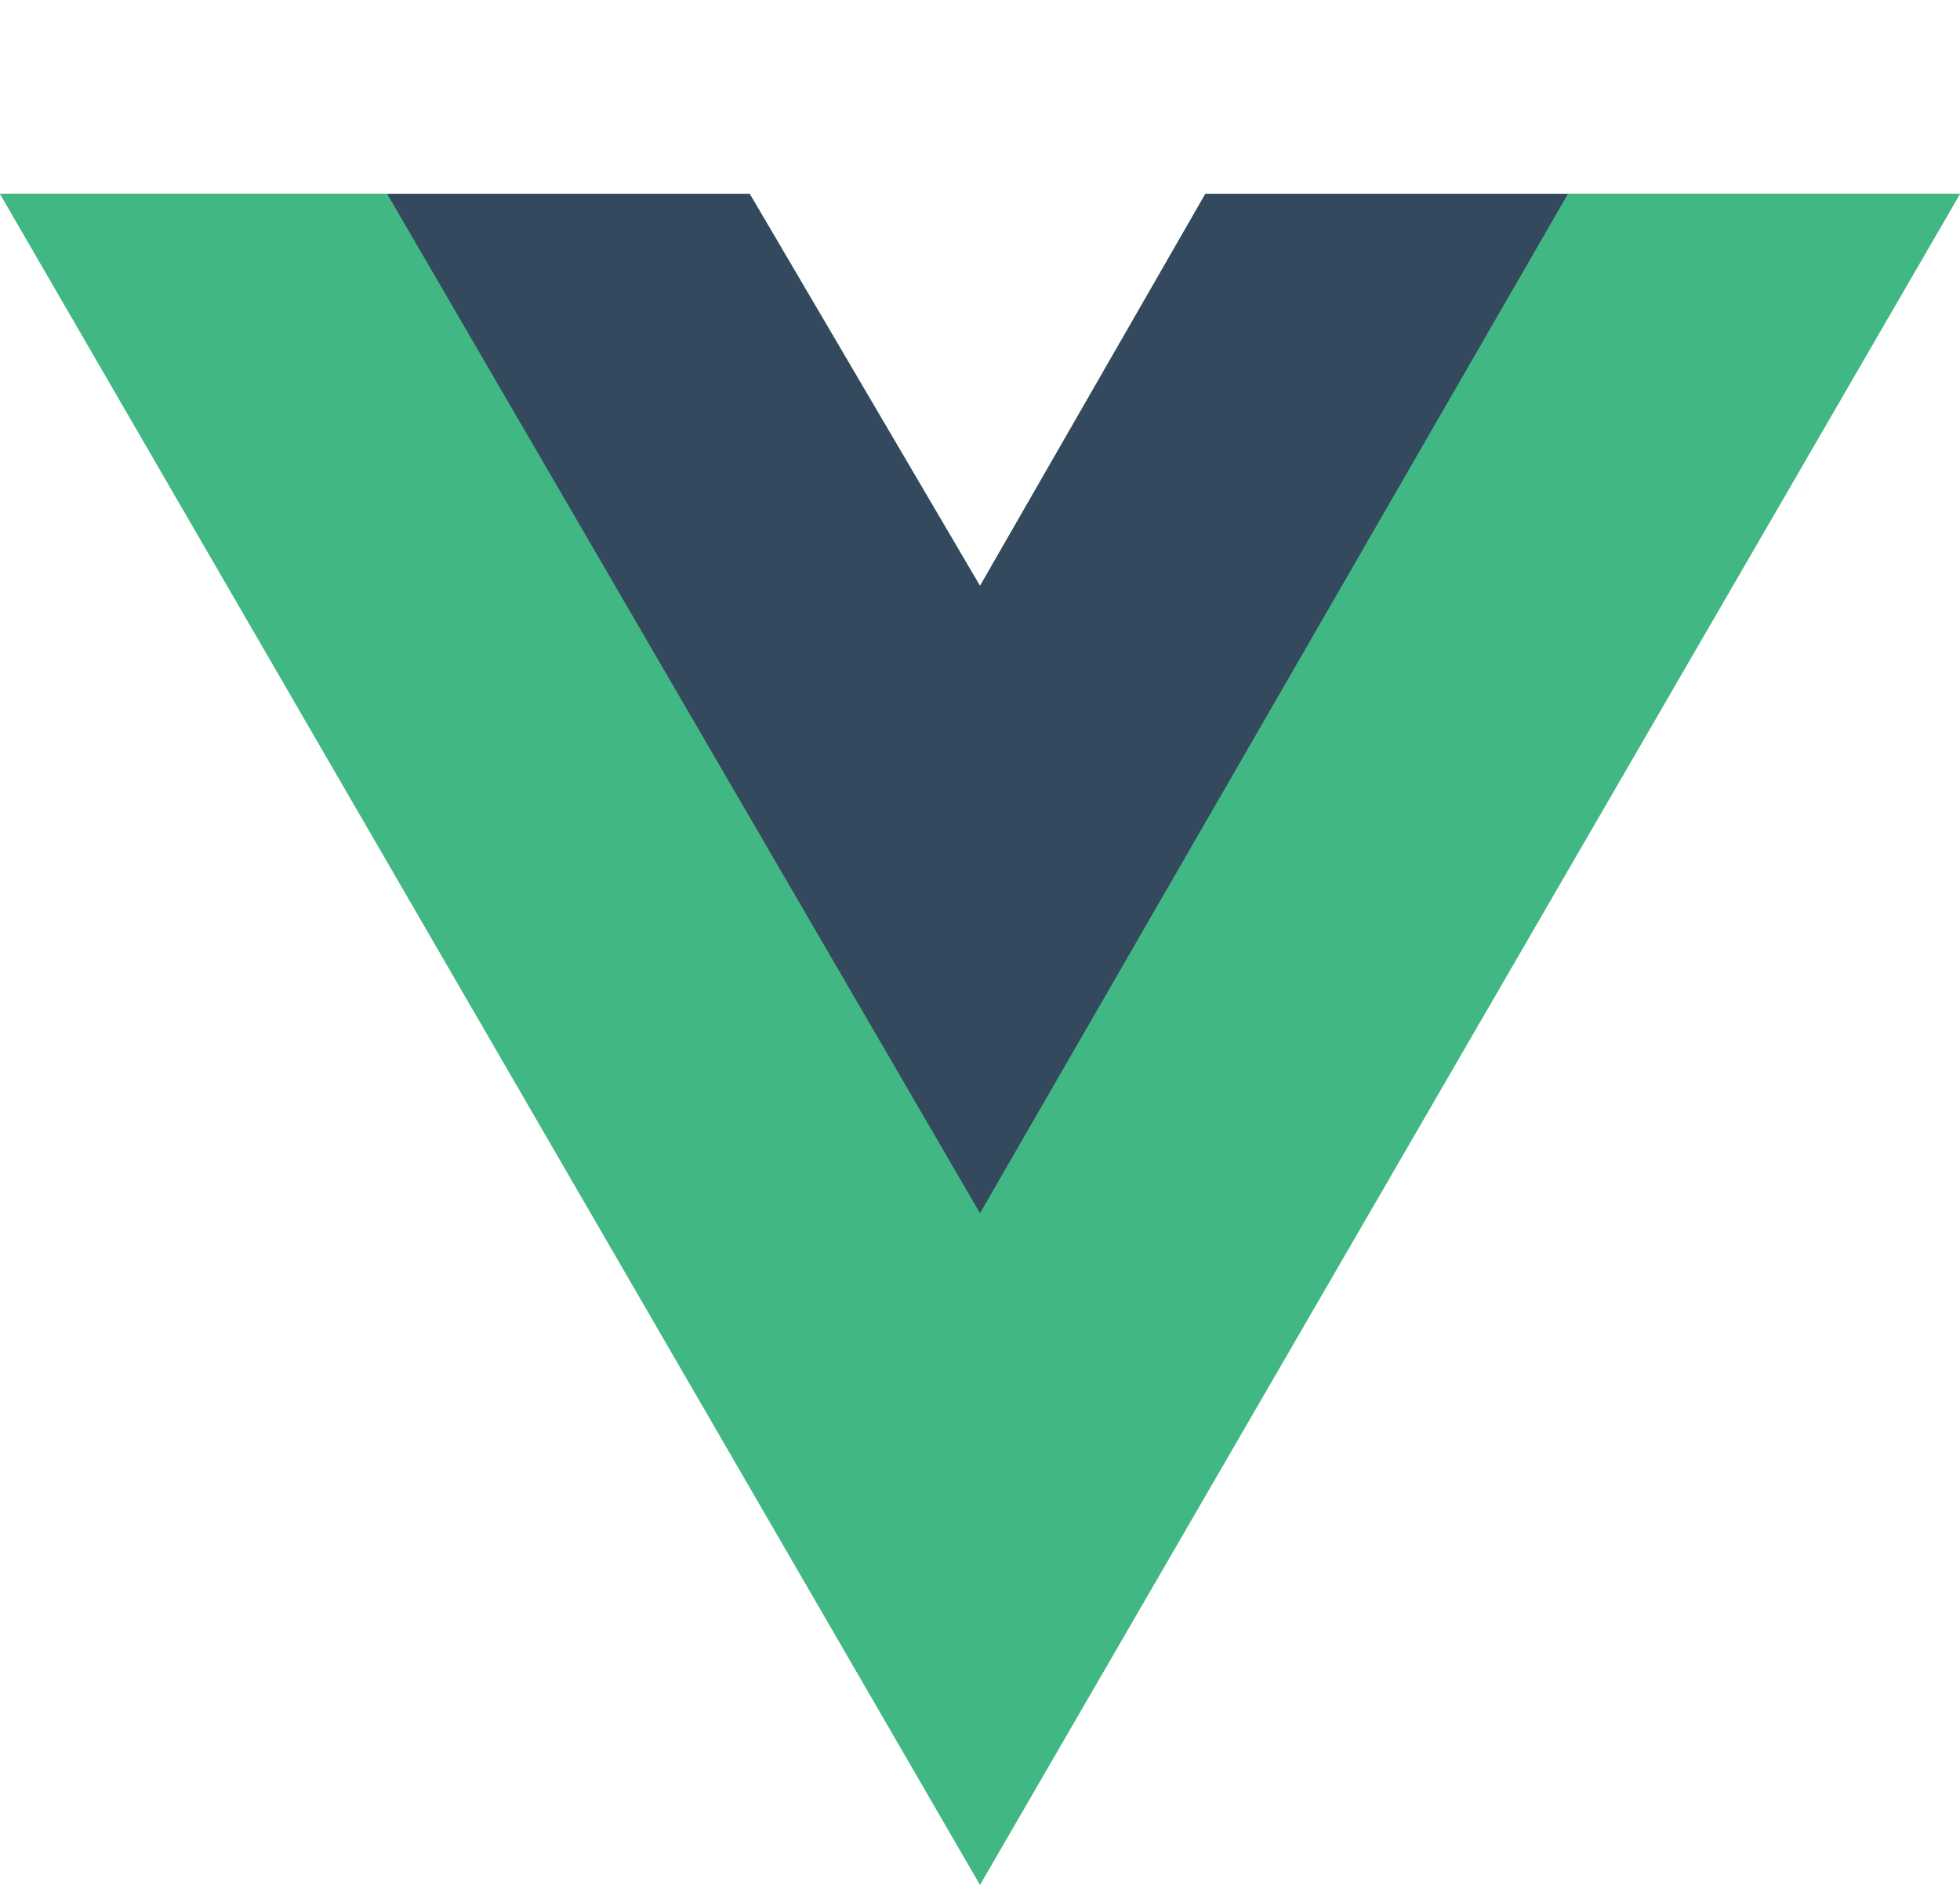
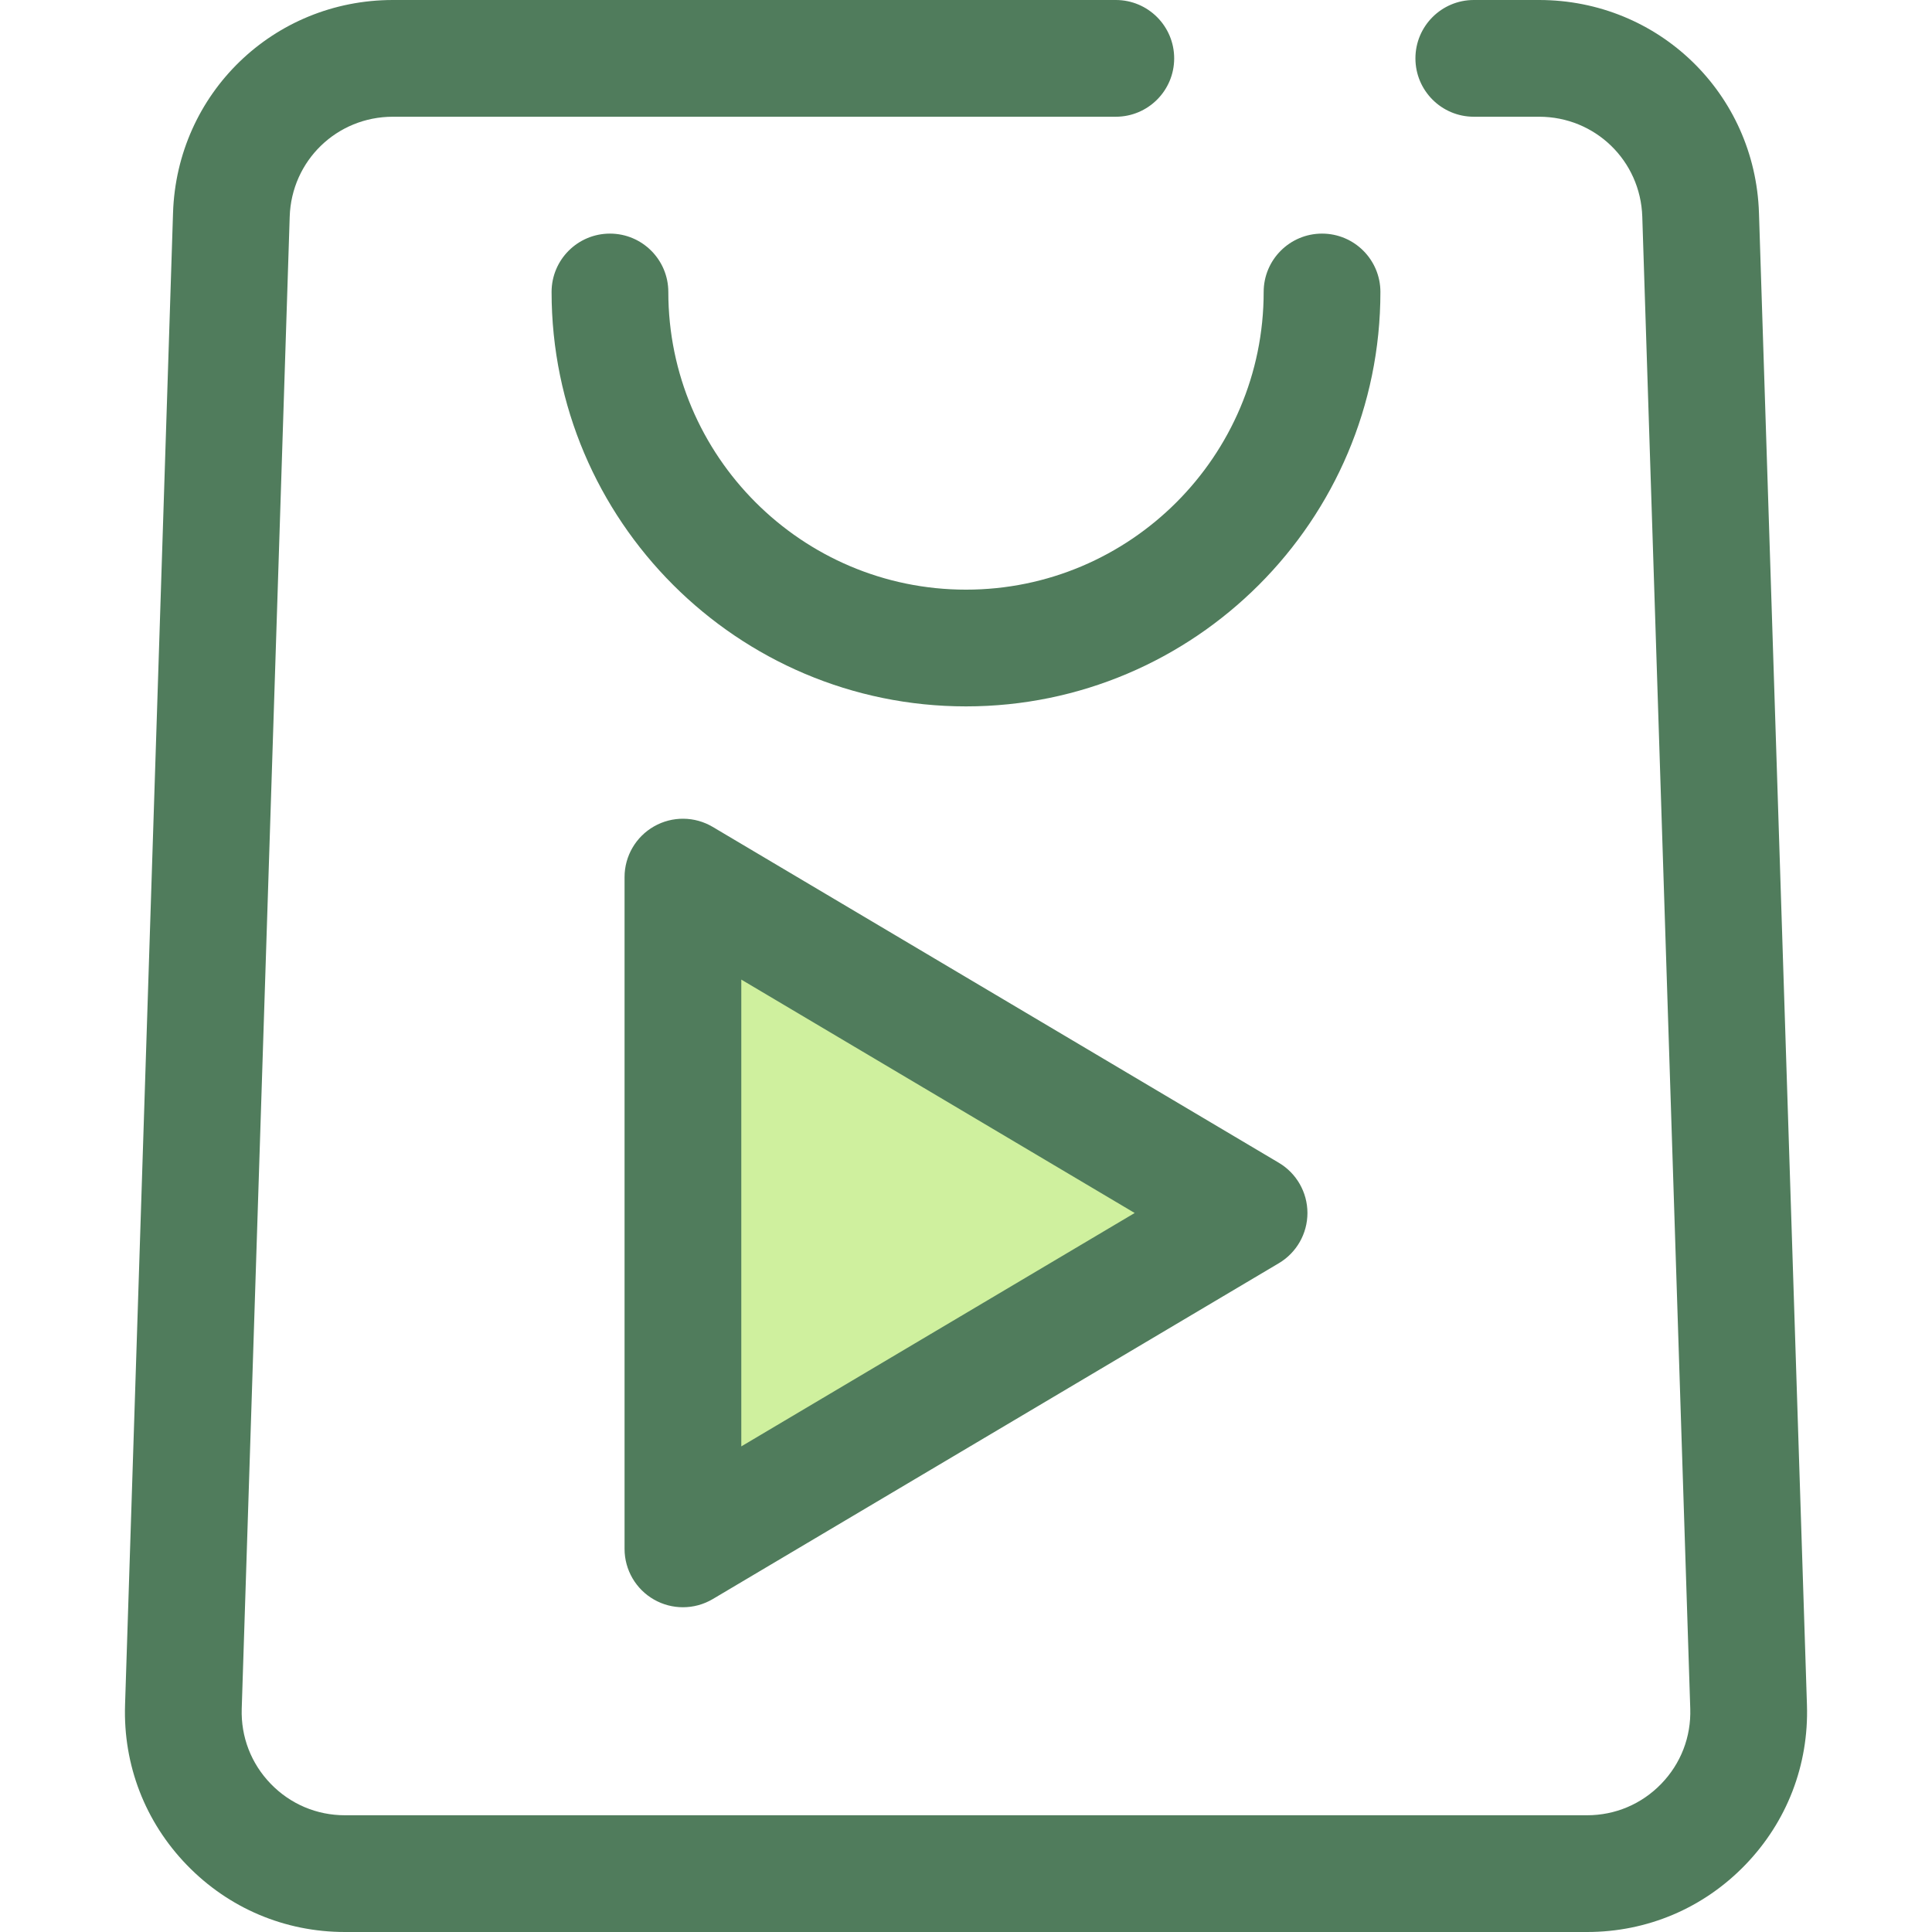
- <svg xmlns="http://www.w3.org/2000/svg" aria-hidden="true" role="img" class="iconify iconify--logos" width="37.07" height="36" preserveAspectRatio="xMidYMid meet" viewBox="0 0 256 198">
-   <path fill="#41B883" d="M204.8 0H256L128 220.8L0 0h97.92L128 51.2L157.44 0h47.36Z" />
-   <path fill="#41B883" d="m0 0l128 220.8L256 0h-51.2L128 132.48L50.56 0H0Z" />
-   <path fill="#35495E" d="M50.56 0L128 133.12L204.8 0h-47.36L128 51.2L97.92 0H50.56Z" />
+ <svg xmlns="http://www.w3.org/2000/svg" version="1.1" id="Layer_1" x="0px" y="0px" viewBox="0 0 512 512" style="enable-background:new 0 0 512 512;" xml:space="preserve">
+   <polygon style="fill:#CFF09E;" points="180.983,232.44 331.017,321.456 180.983,410.47 " />
+   <g>
+     <path style="fill:#507C5C;" d="M180.982,425.938c-2.64,0-5.281-0.676-7.654-2.028c-4.831-2.75-7.814-7.883-7.814-13.44V232.44   c0-5.559,2.984-10.69,7.814-13.44c4.828-2.752,10.764-2.701,15.547,0.138l150.035,89.016c4.696,2.787,7.575,7.842,7.575,13.304   s-2.879,10.517-7.575,13.304l-150.035,89.016C186.444,425.216,183.714,425.938,180.982,425.938z M196.45,259.602v123.706   l104.252-61.852L196.45,259.602z" />
+     <path style="fill:#507C5C;" d="M420.59,512H91.411c-15.928,0-30.802-6.302-41.882-17.743c-11.081-11.442-16.9-26.511-16.388-42.431   l12.715-395.4C46.873,24.785,72.468,0,104.125,0h191.576c8.542,0,15.468,6.927,15.468,15.468s-6.927,15.468-15.468,15.468H104.125   c-14.859,0-26.873,11.634-27.351,26.485L64.06,452.82c-0.24,7.471,2.492,14.545,7.692,19.915c5.2,5.371,12.181,8.328,19.657,8.328   h329.179c7.476,0,14.458-2.957,19.657-8.328c5.2-5.371,7.932-12.443,7.692-19.915l-12.715-395.4   c-0.476-14.851-12.491-26.485-27.348-26.485h-17.303c-8.542,0-15.468-6.927-15.468-15.468S382.031,0,390.572,0h17.303   c31.657,0,57.252,24.785,58.27,56.426l12.715,395.4c0.512,15.918-5.309,30.987-16.388,42.431   C451.391,505.698,436.517,512,420.59,512z" />
+     <path style="fill:#507C5C;" d="M255.999,187.2c-60.556,0-109.824-49.268-109.824-109.824c0-8.542,6.925-15.468,15.468-15.468   s15.468,6.927,15.468,15.468c0,43.498,35.388,78.888,78.887,78.888c43.498,0,78.888-35.39,78.888-78.888   c0-8.542,6.927-15.468,15.468-15.468s15.468,6.927,15.468,15.468C365.823,137.934,316.557,187.2,255.999,187.2z" />
+   </g>
</svg>
